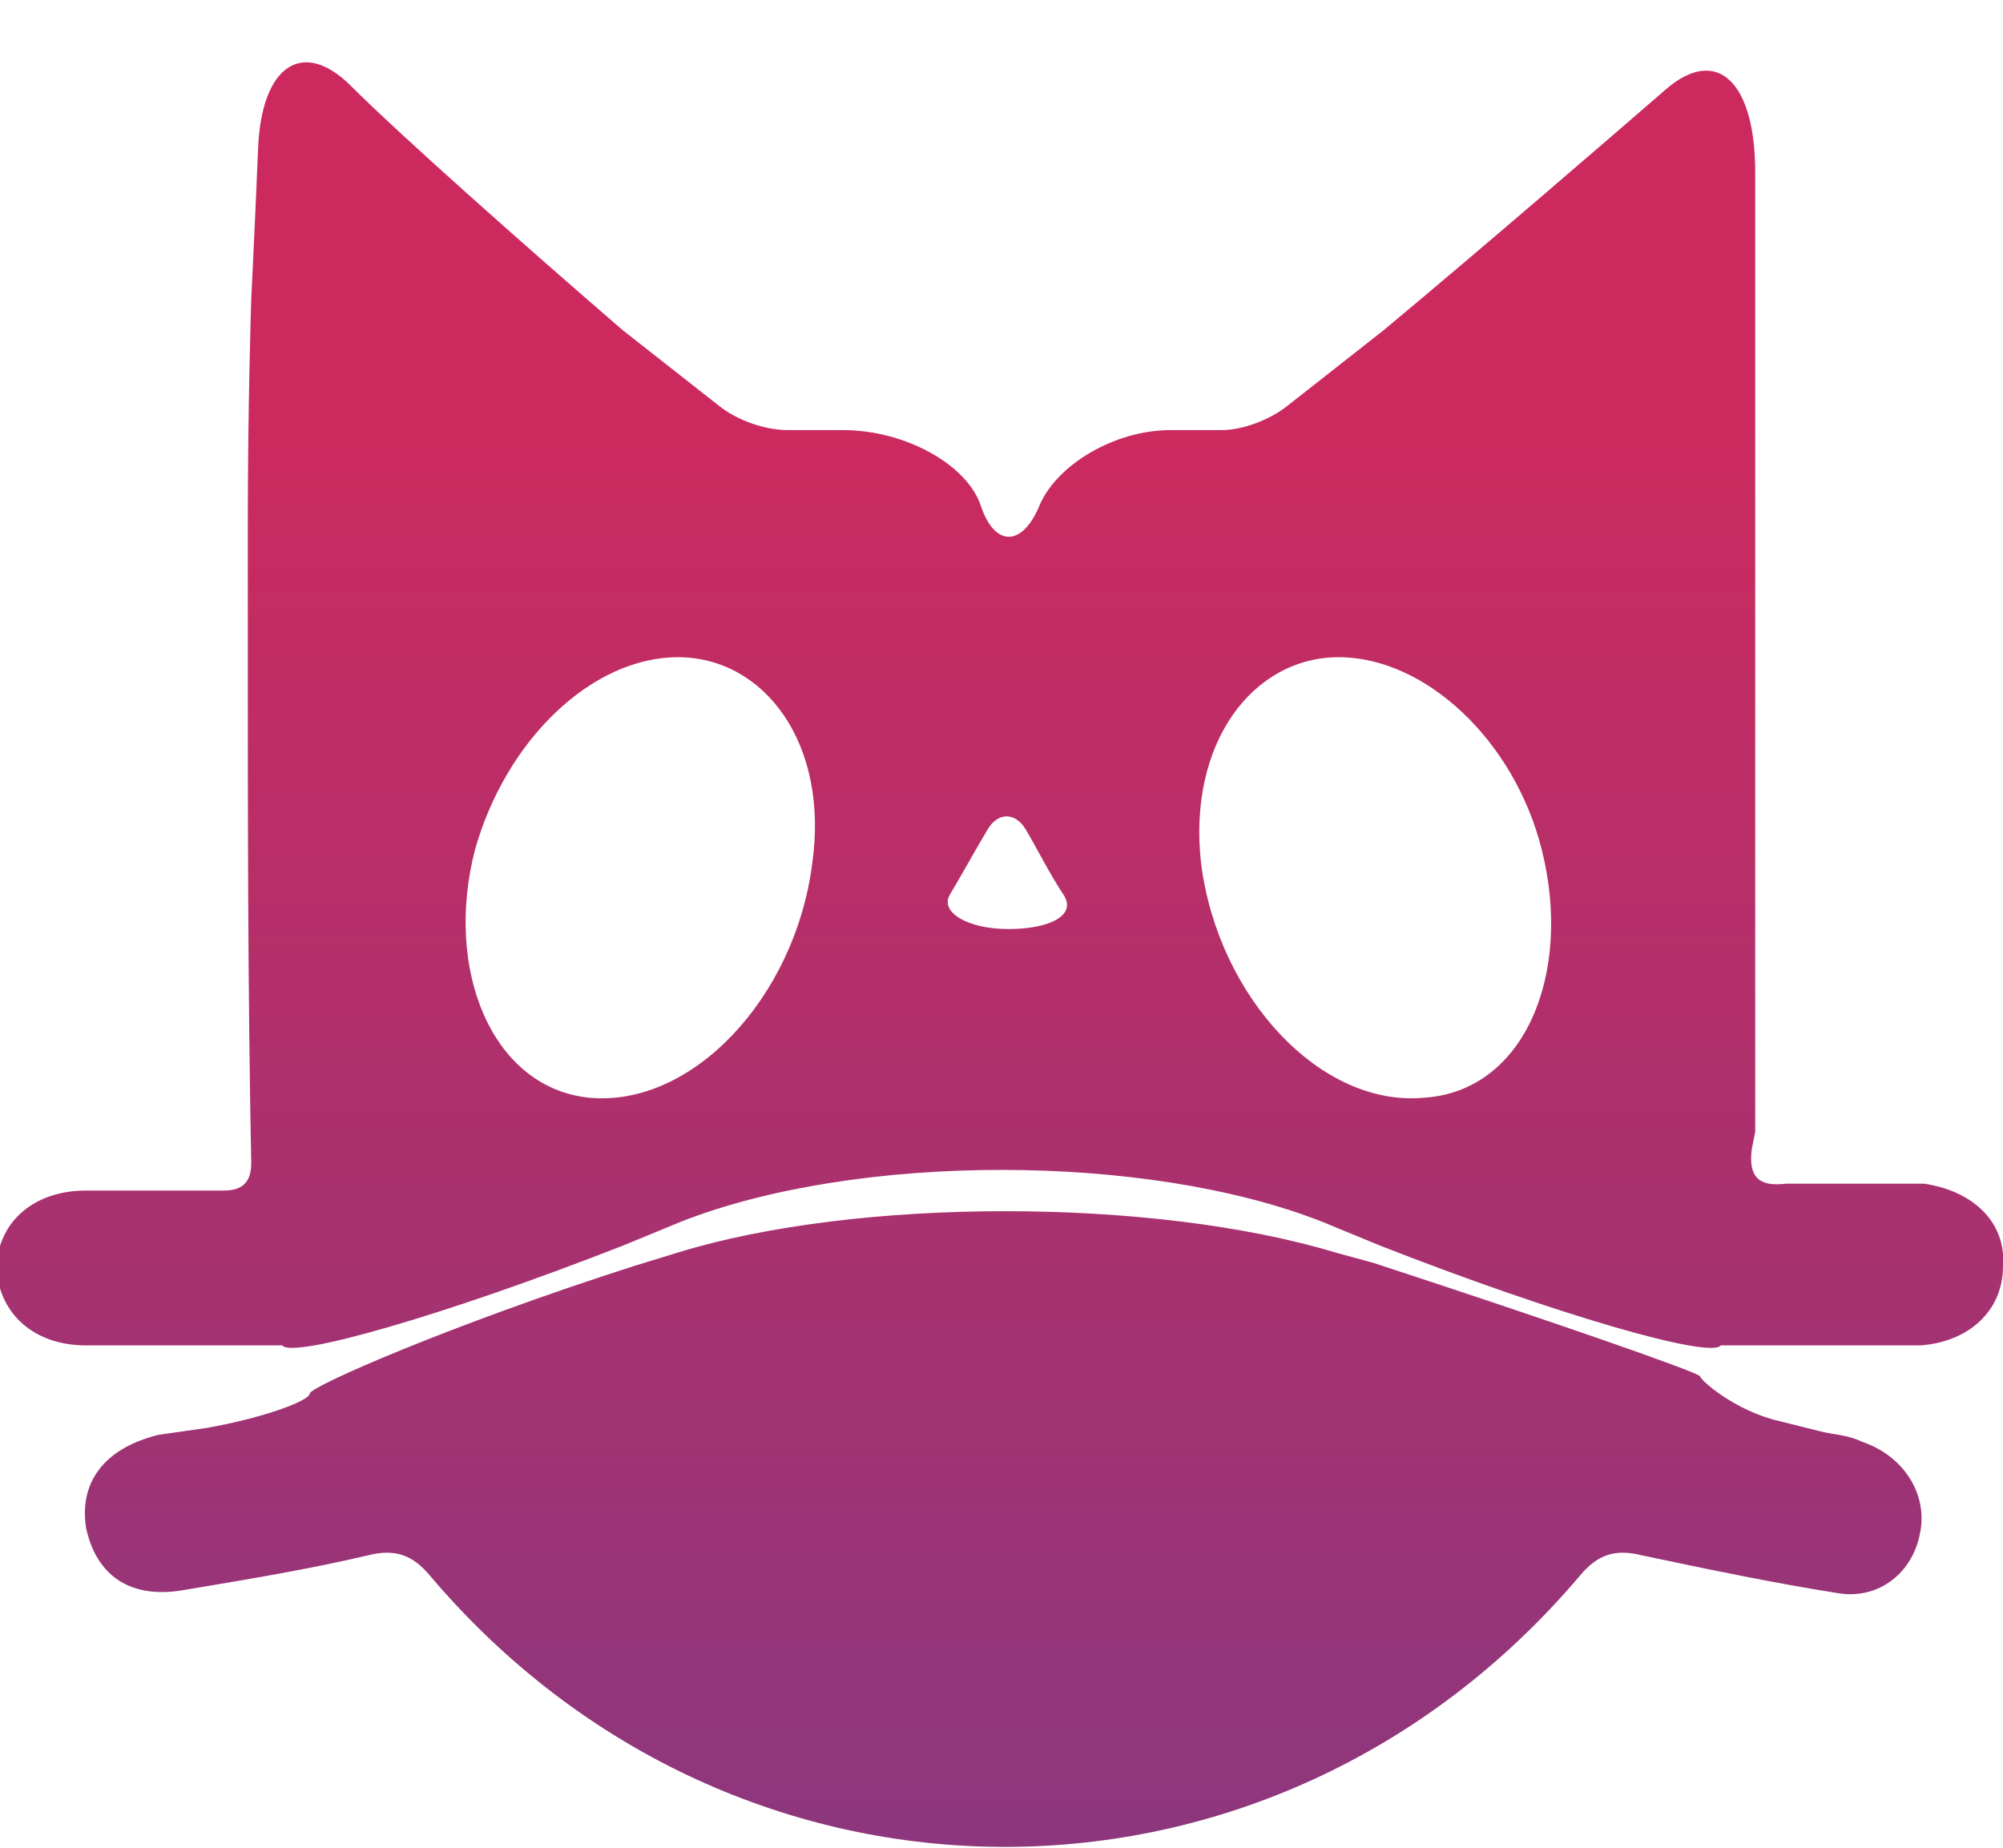
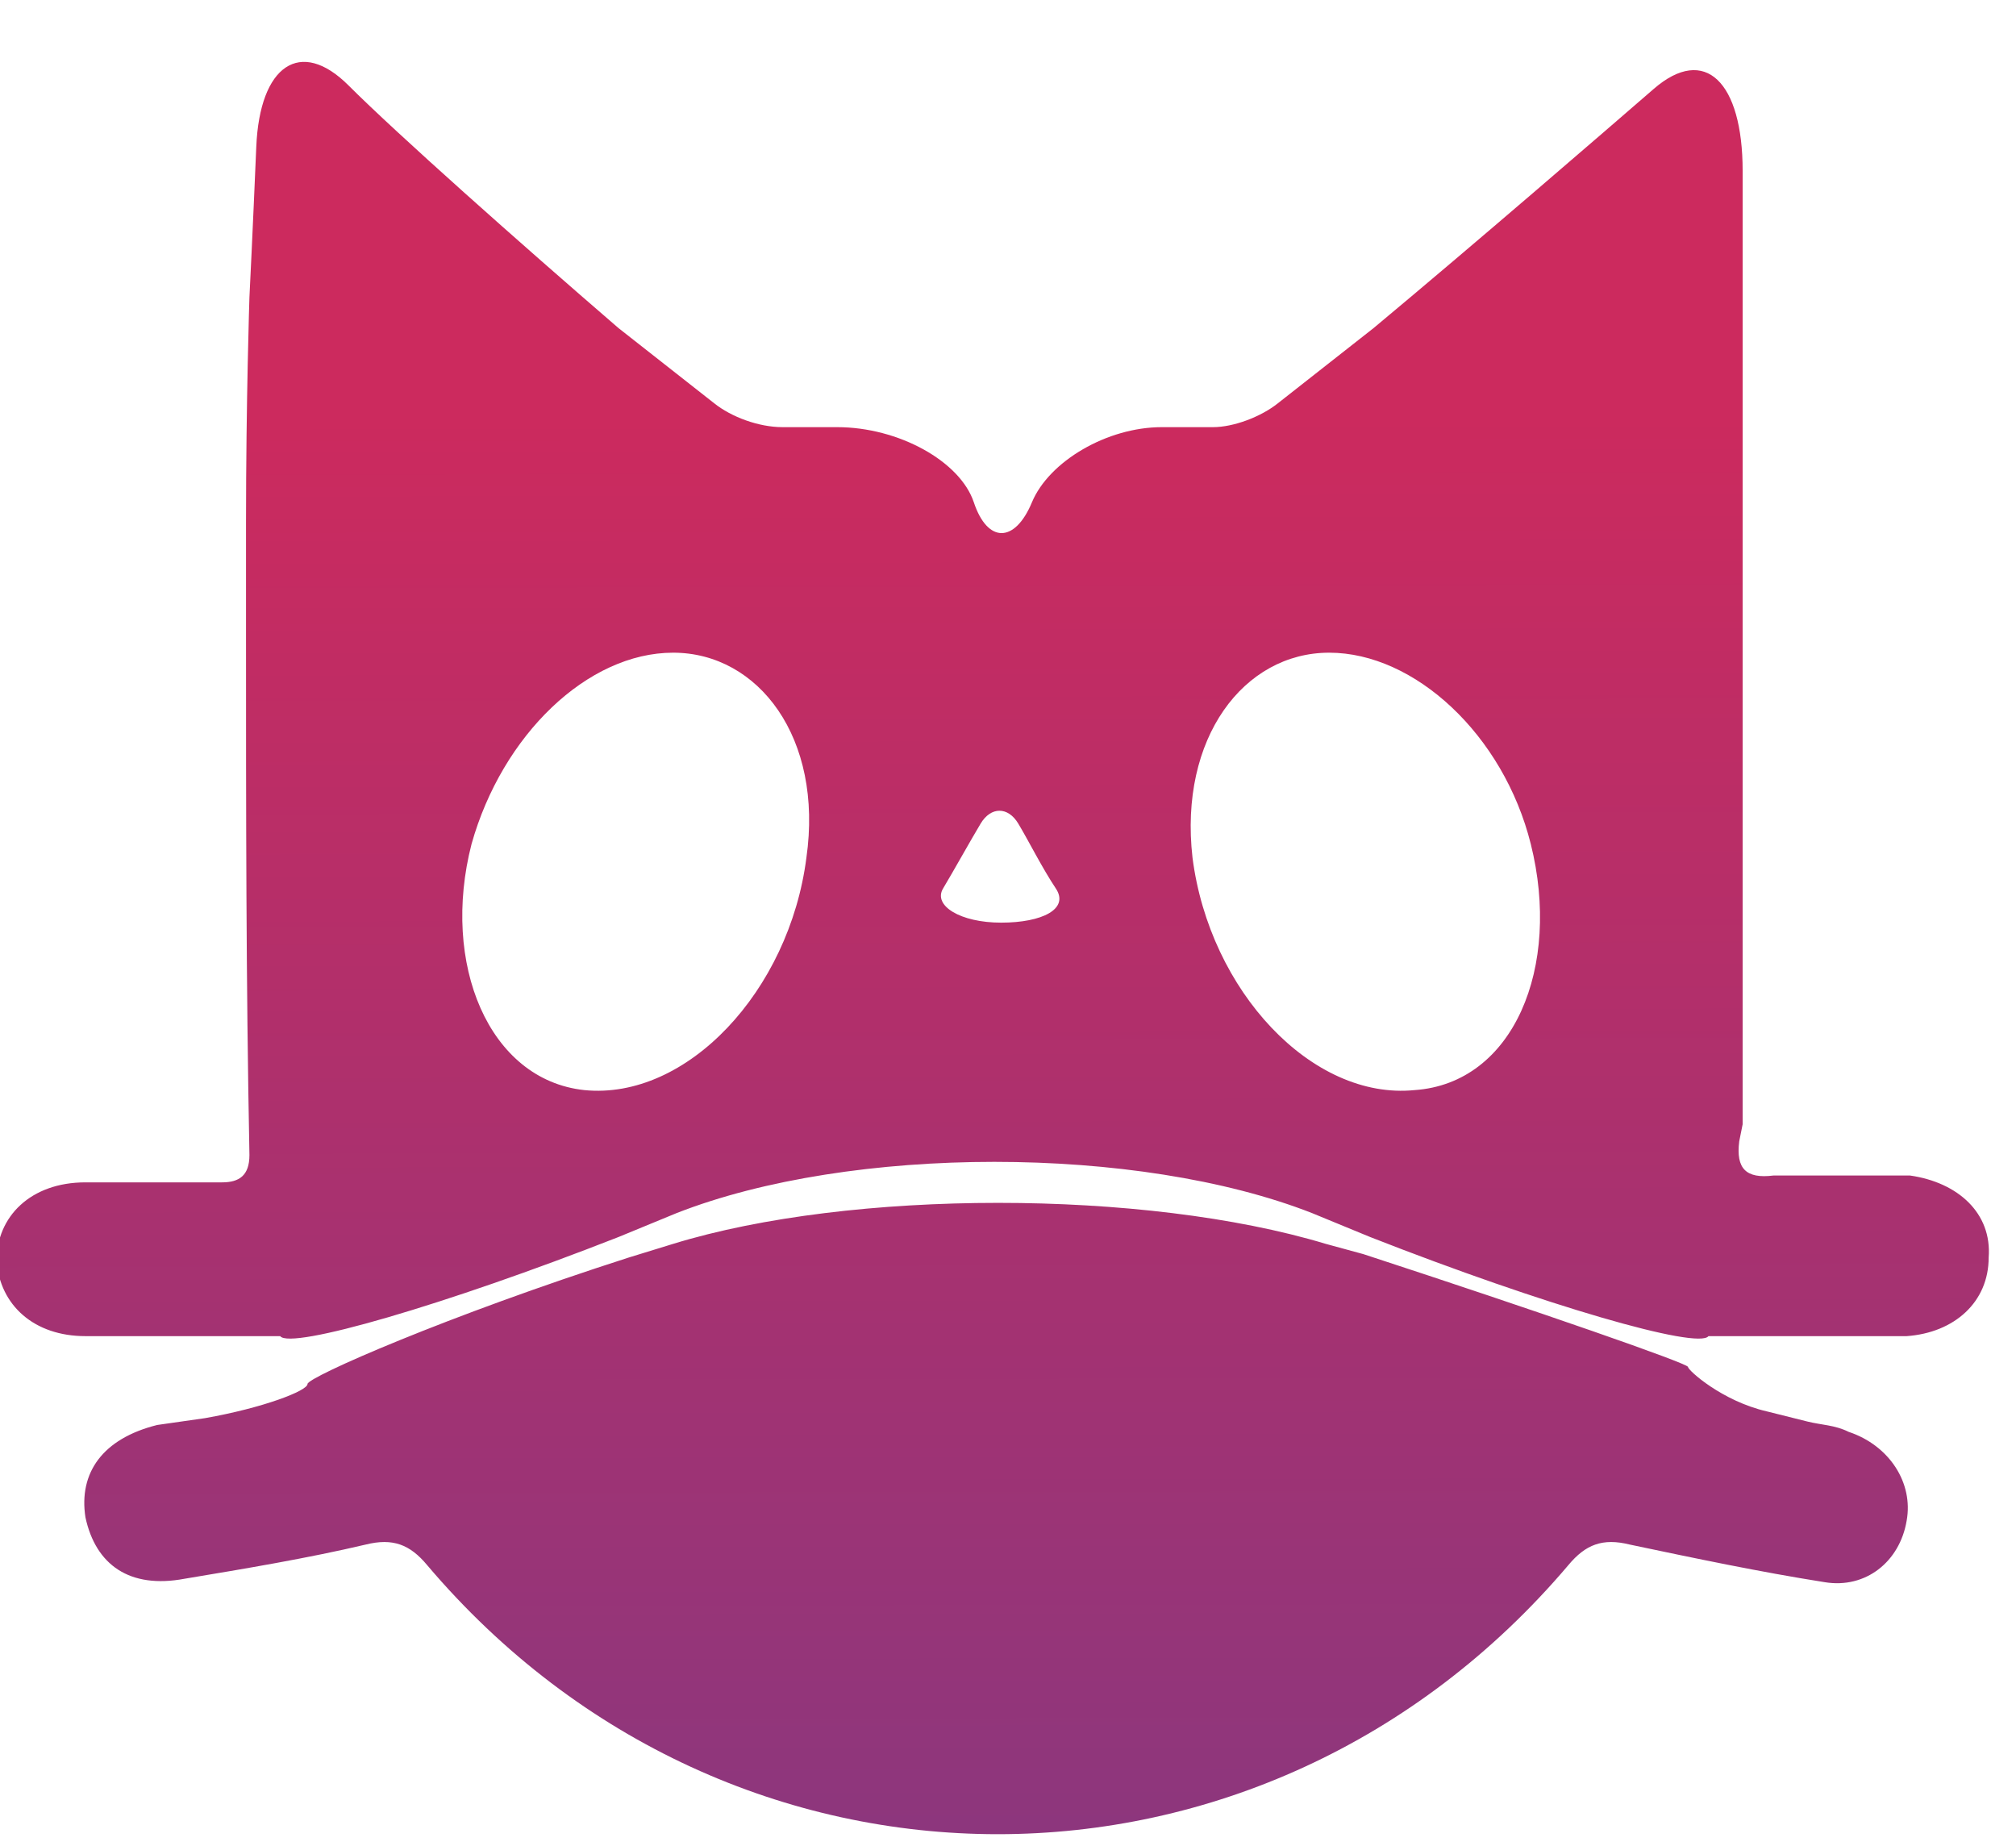
- <svg xmlns="http://www.w3.org/2000/svg" id="Layer_2" viewBox="0 0 58.2 53.7">
+ <svg xmlns="http://www.w3.org/2000/svg" version="1.2" viewBox="0 0 59 54" width="59" height="54">
  <defs>
-     <linearGradient id="linear-gradient" x1="29.05" y1="532.23" x2="29.05" y2="588.46" gradientTransform="translate(0 -520)" gradientUnits="userSpaceOnUse">
-       <stop offset="0" stop-color="#cc2a5e" />
+     <linearGradient id="P" gradientUnits="userSpaceOnUse" />
+     <linearGradient id="g1" x1="29" y1="12.2" x2="29.1" y2="68.5" href="#P">
+       <stop stop-color="#cc2a5e" />
      <stop offset="1" stop-color="#763b88" />
    </linearGradient>
  </defs>
-   <g id="Layer_1-2">
-     <path d="M55.8,44.5c-.2,1.2-1.2,2-2.4,1.8-1.9-.3-3.8-.7-5.7-1.1-.8-.2-1.3,0-1.8,.6-8.9,10.5-24.5,10.5-33.4,0-.5-.6-1-.8-1.8-.6-1.7,.4-3.5,.7-5.3,1-1.6,.3-2.6-.4-2.9-1.8-.2-1.3,.5-2.3,2.1-2.7l1.4-.2c1.7-.3,3-.8,3-1s4.1-2,9.4-3.7l1.3-.4c5.2-1.6,13.8-1.6,19.1,0l1.1,.3c5.2,1.7,9.5,3.2,9.5,3.3s1,1,2.3,1.3l1.2,.3c.4,.1,.8,.1,1.2,.3,1.2,.4,1.9,1.5,1.7,2.6h0Zm2.4-7.7c0,1.3-1,2.2-2.4,2.3h-5.8c-.3,.4-4.8-.9-9.9-2.9l-1.7-.7c-5.1-2-13.5-2-18.6,0l-1.7,.7c-5.1,2-9.6,3.3-9.9,2.9H2.5c-1.5,0-2.5-.9-2.6-2.2,0-1.3,1-2.3,2.6-2.3H6.5c.5,0,.8-.2,.8-.8-.1-5.1-.1-10.1-.1-15.2v-3.3c0-3.6,.1-6.6,.1-6.6,0,0,.1-2,.2-4.4s1.3-3.2,2.7-1.8,5,4.6,7.9,7.1l2.8,2.2c.5,.4,1.3,.7,2,.7h1.6c1.8,0,3.6,1,4,2.2s1.2,1.2,1.7,0,2.2-2.2,3.8-2.2h1.5c.6,0,1.4-.3,1.9-.7l2.8-2.2c3-2.5,6.7-5.7,8.2-7s2.6-.2,2.6,2.4V31.8h0v1.1l-.1,.5c-.1,.8,.2,1.1,1,1h4c1.4,.2,2.4,1.1,2.3,2.4h0ZM19.7,19.1c-2.5,0-5,2.4-5.9,5.6-.9,3.5,.5,6.9,3.3,7.2,3,.3,6-2.9,6.5-6.8,.5-3.5-1.4-6-3.9-6Zm9.6,7.9c1.2,0,2-.4,1.6-1s-.8-1.4-1.1-1.9-.8-.5-1.1,0-.8,1.4-1.1,1.9,.5,1,1.7,1Zm15.5-2.3c-.8-3.2-3.4-5.6-5.9-5.6s-4.4,2.5-4,6c.5,3.9,3.5,7.1,6.5,6.8,2.9-.2,4.3-3.6,3.4-7.2h0Z" style="fill:url(#linear-gradient);" />
-   </g>
+   <style>.a{fill:url(#g1)}</style>
+   <path fill-rule="evenodd" class="a" d="m55.8 44.5c-0.2 1.2-1.2 2-2.4 1.8-1.9-0.3-3.8-0.7-5.7-1.1-0.8-0.2-1.3 0-1.8 0.6-8.9 10.5-24.5 10.5-33.4 0-0.5-0.6-1-0.8-1.8-0.6-1.7 0.4-3.5 0.7-5.3 1-1.6 0.3-2.6-0.4-2.9-1.8-0.2-1.3 0.5-2.3 2.1-2.7l1.4-0.2c1.7-0.3 3-0.8 3-1 0-0.2 4.1-2 9.4-3.7l1.3-0.4c5.2-1.6 13.8-1.6 19.1 0l1.1 0.3c5.2 1.7 9.5 3.2 9.5 3.3 0 0.1 1 1 2.3 1.3l1.2 0.3c0.4 0.1 0.8 0.1 1.2 0.3 1.2 0.4 1.9 1.5 1.7 2.6zm2.4-7.7c0 1.3-1 2.2-2.4 2.3h-5.8c-0.3 0.4-4.8-0.9-9.9-2.9l-1.7-0.7c-5.1-2-13.5-2-18.6 0l-1.7 0.7c-5.1 2-9.6 3.3-9.9 2.9h-5.7c-1.5 0-2.5-0.9-2.6-2.2 0-1.3 1-2.3 2.6-2.3h4c0.5 0 0.8-0.2 0.8-0.8-0.1-5.1-0.1-10.1-0.1-15.2v-3.3c0-3.6 0.1-6.6 0.1-6.6 0 0 0.1-2 0.2-4.4 0.1-2.4 1.3-3.2 2.7-1.8 1.4 1.4 5 4.6 7.9 7.1l2.8 2.2c0.5 0.4 1.3 0.7 2 0.7h1.6c1.8 0 3.6 1 4 2.2 0.4 1.2 1.2 1.2 1.7 0 0.5-1.2 2.2-2.2 3.8-2.2h1.5c0.6 0 1.4-0.3 1.9-0.7l2.8-2.2c3-2.5 6.7-5.7 8.2-7 1.5-1.3 2.6-0.2 2.6 2.4v27.9l-0.1 0.5c-0.1 0.8 0.2 1.1 1 1h4c1.4 0.2 2.4 1.1 2.3 2.4zm-38.5-17.7c-2.5 0-5 2.4-5.9 5.6-0.9 3.5 0.5 6.9 3.3 7.2 3 0.3 6-2.9 6.5-6.8 0.5-3.5-1.4-6-3.9-6zm9.6 7.9c1.2 0 2-0.4 1.6-1-0.4-0.6-0.8-1.4-1.1-1.9-0.3-0.5-0.8-0.5-1.1 0-0.3 0.5-0.8 1.4-1.1 1.9-0.3 0.5 0.5 1 1.7 1zm15.5-2.3c-0.8-3.2-3.4-5.6-5.9-5.6-2.5 0-4.4 2.5-4 6 0.5 3.9 3.5 7.1 6.5 6.8 2.9-0.2 4.3-3.6 3.4-7.2z" />
</svg>
